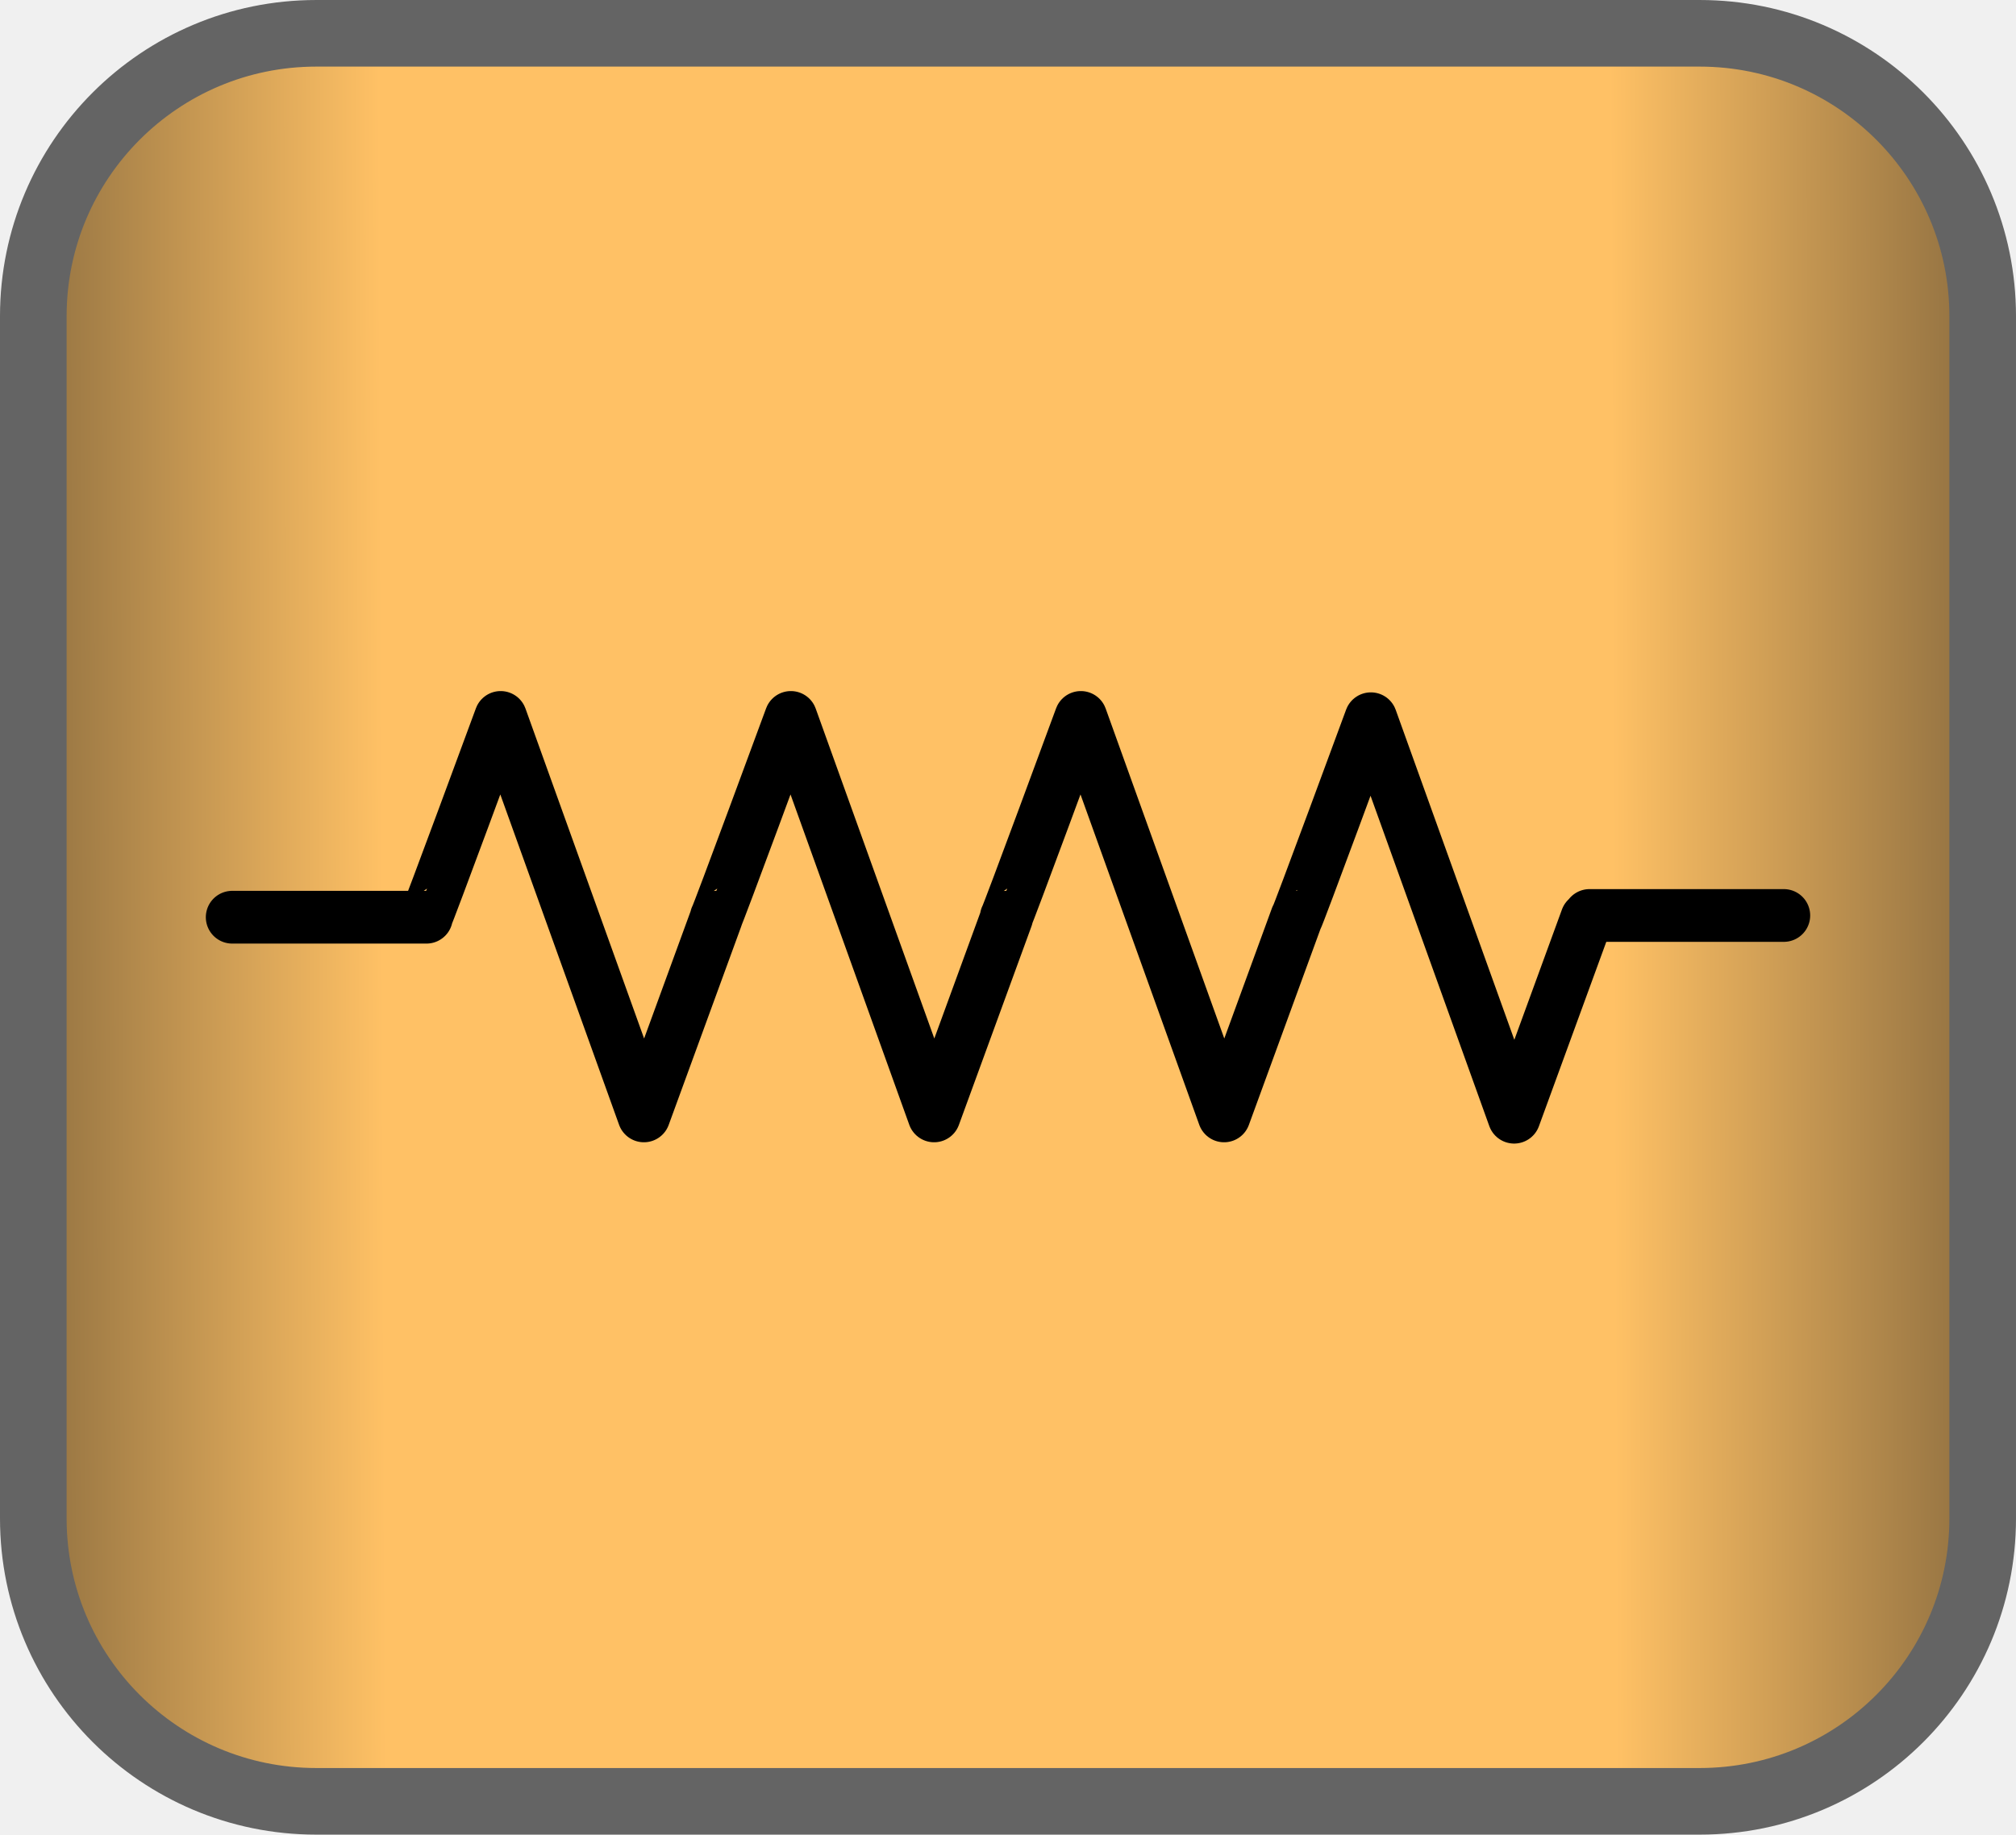
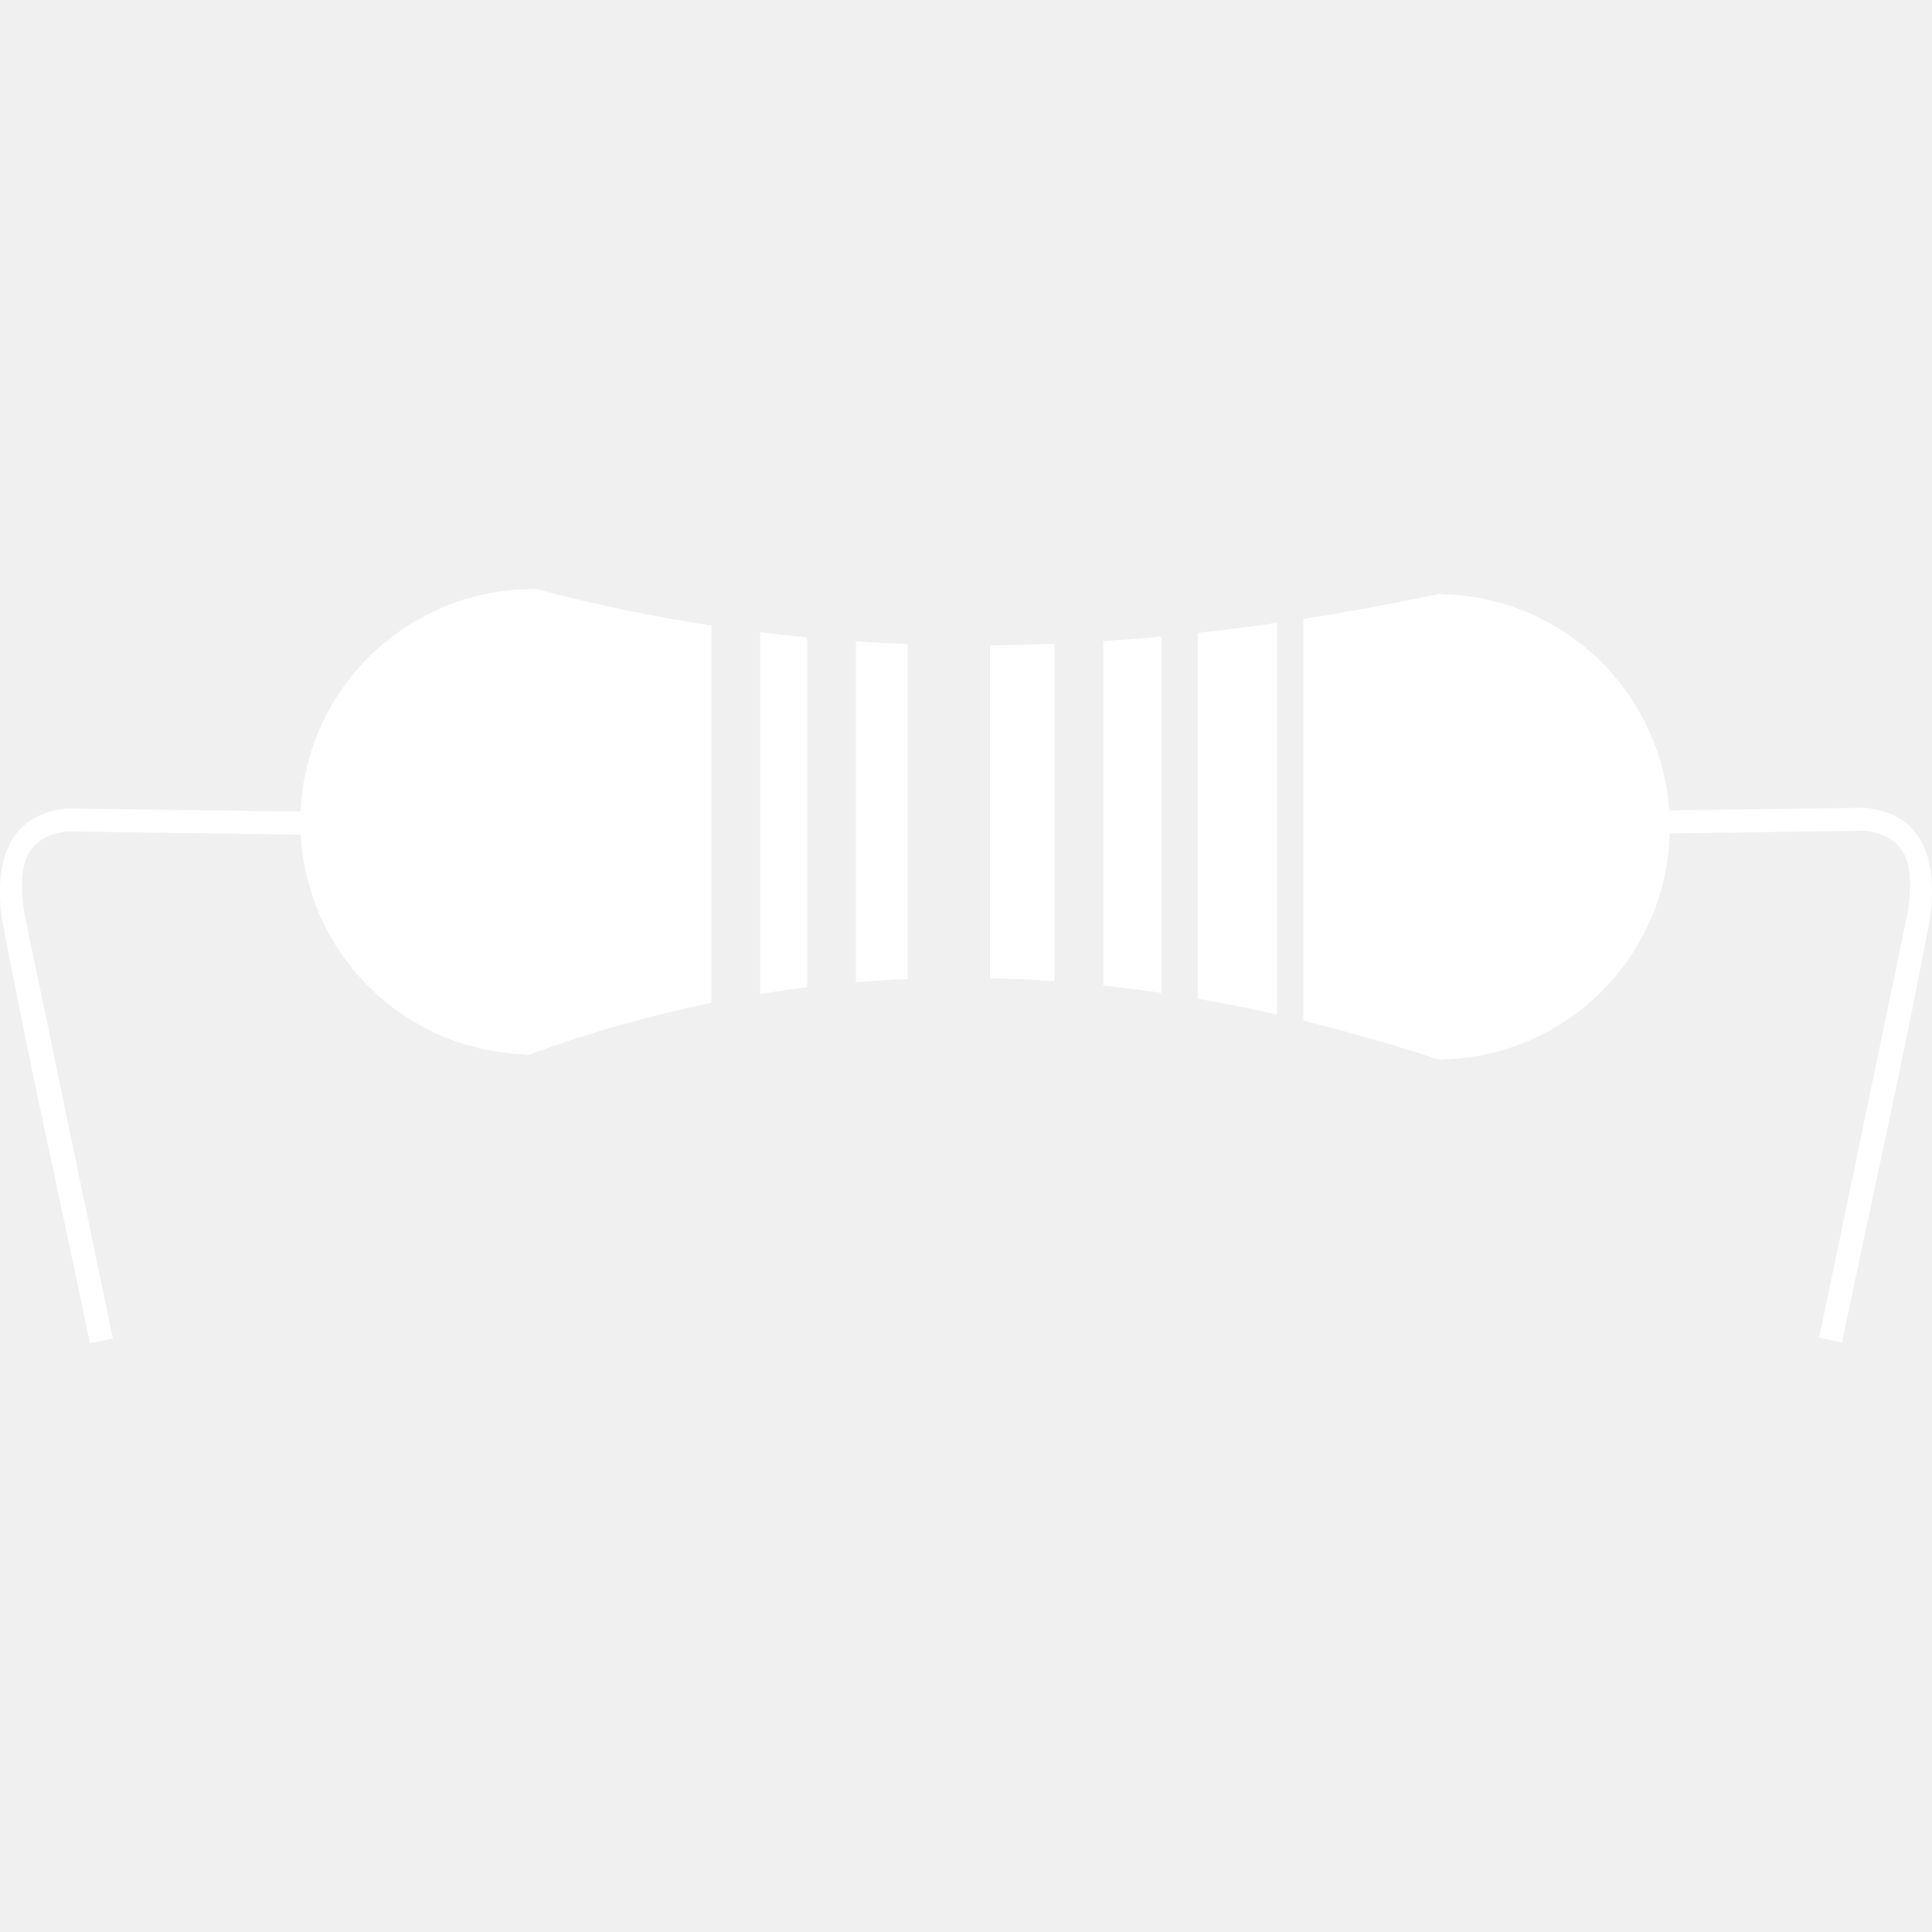
- <svg xmlns="http://www.w3.org/2000/svg" xmlns:xlink="http://www.w3.org/1999/xlink" width="146.254" height="133.122" id="svg3405" version="1.0">
-   <defs id="defs3">
-     <linearGradient id="linearGradient5642">
-       <stop style="stop-color:#896b3e;stop-opacity:1;" offset="0" id="stop5644" />
-       <stop id="stop5662" offset="0.191" style="stop-color:#ffc165;stop-opacity:1;" />
-       <stop style="stop-color:#ffc165;stop-opacity:1;" offset="0.804" id="stop5664" />
-       <stop id="stop5650" offset="1" style="stop-color:#886a3e;stop-opacity:1;" />
-     </linearGradient>
-     <linearGradient xlink:href="#linearGradient5642" id="linearGradient5658" x1="270.325" y1="357.882" x2="415.865" y2="357.301" gradientUnits="userSpaceOnUse" spreadMethod="pad" />
-   </defs>
-   <g id="layer1" transform="translate(-270.3247,-291.3211)">
-     <rect style="opacity:1;fill:url(#linearGradient5658);fill-opacity:1;fill-rule:evenodd;stroke:#646464;stroke-width:4.833;stroke-linecap:butt;stroke-linejoin:miter;stroke-miterlimit:4;stroke-dasharray:none;stroke-dashoffset:0;stroke-opacity:1" id="rect3414" width="141.421" height="128.289" x="272.741" y="293.738" ry="20.526" />
-     <path d="M 301.235,357.875 C 301.306,357.875 306.645,343.379 306.645,343.379 L 317.038,372.292 L 322.305,357.875 M 322.289,357.875 C 322.36,357.875 327.699,343.379 327.699,343.379 L 338.091,372.292 L 343.359,357.875 M 364.367,357.969 C 364.439,357.969 369.777,343.473 369.777,343.473 L 380.17,372.386 L 385.437,357.969 M 343.326,357.875 C 343.397,357.875 348.736,343.379 348.736,343.379 L 359.128,372.292 L 364.396,357.875 M 301.263,357.875 L 287.17,357.875 M 399.734,357.749 L 385.64,357.749" style="fill:none;fill-opacity:1;fill-rule:nonzero;stroke:#000000;stroke-width:3.827;stroke-linecap:round;stroke-linejoin:round;stroke-miterlimit:4;stroke-dasharray:none;stroke-dashoffset:0;stroke-opacity:1" id="path3963" />
+ <svg xmlns="http://www.w3.org/2000/svg" width="512" height="512" viewBox="0 0 480 480" id="svg5389" version="1.1">
+   <defs id="defs5391" />
+   <g id="layer1" transform="translate(0,-572.3622)">
+     <path style="fill:#ffffff;fill-opacity:1;stroke:#ffffff;stroke-width:0.247;stroke-miterlimit:4;stroke-dasharray:none;stroke-opacity:1;image-rendering:auto" d="m 22.446,905.94 5.444,-1.132 L 5.858,798.962 C 4.438,788.218 5.324,780.531 16.384,778.79 l 58.437,0.813 c 1.578,29.911 25.949,53.873 56.229,54.6 l -0.005,0.232 c 15.154,-5.615 30.348,-9.919 45.58,-13.024 v -93.527 c -14.533,-2.222 -29.079,-5.226 -43.64,-9.129 l -0.002,0.142 c -0.183,-0.01 -0.365,-0.018 -0.548,-0.027 -31.037,-2e-4 -56.34,24.511 -57.636,55.23 L 16.778,773.359 C 1.176,774.882 -0.953,787.78 0.511,800.113 7.106,835.388 15.134,870.664 22.446,905.94 Z m 435.107,-0.171 c 7.312,-35.276 15.34,-70.552 21.936,-105.827 1.464,-12.333 -0.665,-25.231 -16.267,-26.754 l -48.62,0.62 c -2.044,-29.654 -26.488,-53.207 -56.647,-53.676 v -0.159 c -11.317,2.389 -22.648,4.487 -33.992,6.262 v 99.637 c 11.289,2.756 22.593,6.004 33.912,9.738 v -0.15 c 31.028,-0.44 56.034,-25.319 56.842,-56.162 l 48.898,-0.681 c 11.06,1.742 11.946,9.428 10.526,20.173 L 452.109,904.637 Z M 317.168,824.275 v -97.019 c -6.482,0.939 -12.97,1.743 -19.46,2.457 v 90.679 c 6.481,1.124 12.968,2.414 19.46,3.883 z m -128.187,-5.121 c 3.807,-0.614 7.617,-1.161 11.429,-1.629 v -86.687 c -3.808,-0.362 -7.618,-0.793 -11.429,-1.26 z m 99.461,-0.256 v -88.22 c -4.734,0.439 -9.471,0.792 -14.209,1.1 v 85.312 c 4.733,0.506 9.47,1.108 14.209,1.808 z m -75.677,-2.643 c 4.204,-0.345 8.41,-0.611 12.618,-0.787 v -82.976 c -4.205,-0.158 -8.411,-0.381 -12.618,-0.659 z m 49.113,-0.258 v -83.56 c -5.264,0.213 -10.53,0.337 -15.799,0.377 v 82.447 c 5.263,0.121 10.528,0.363 15.799,0.736 z" id="path5399" />
  </g>
</svg>
